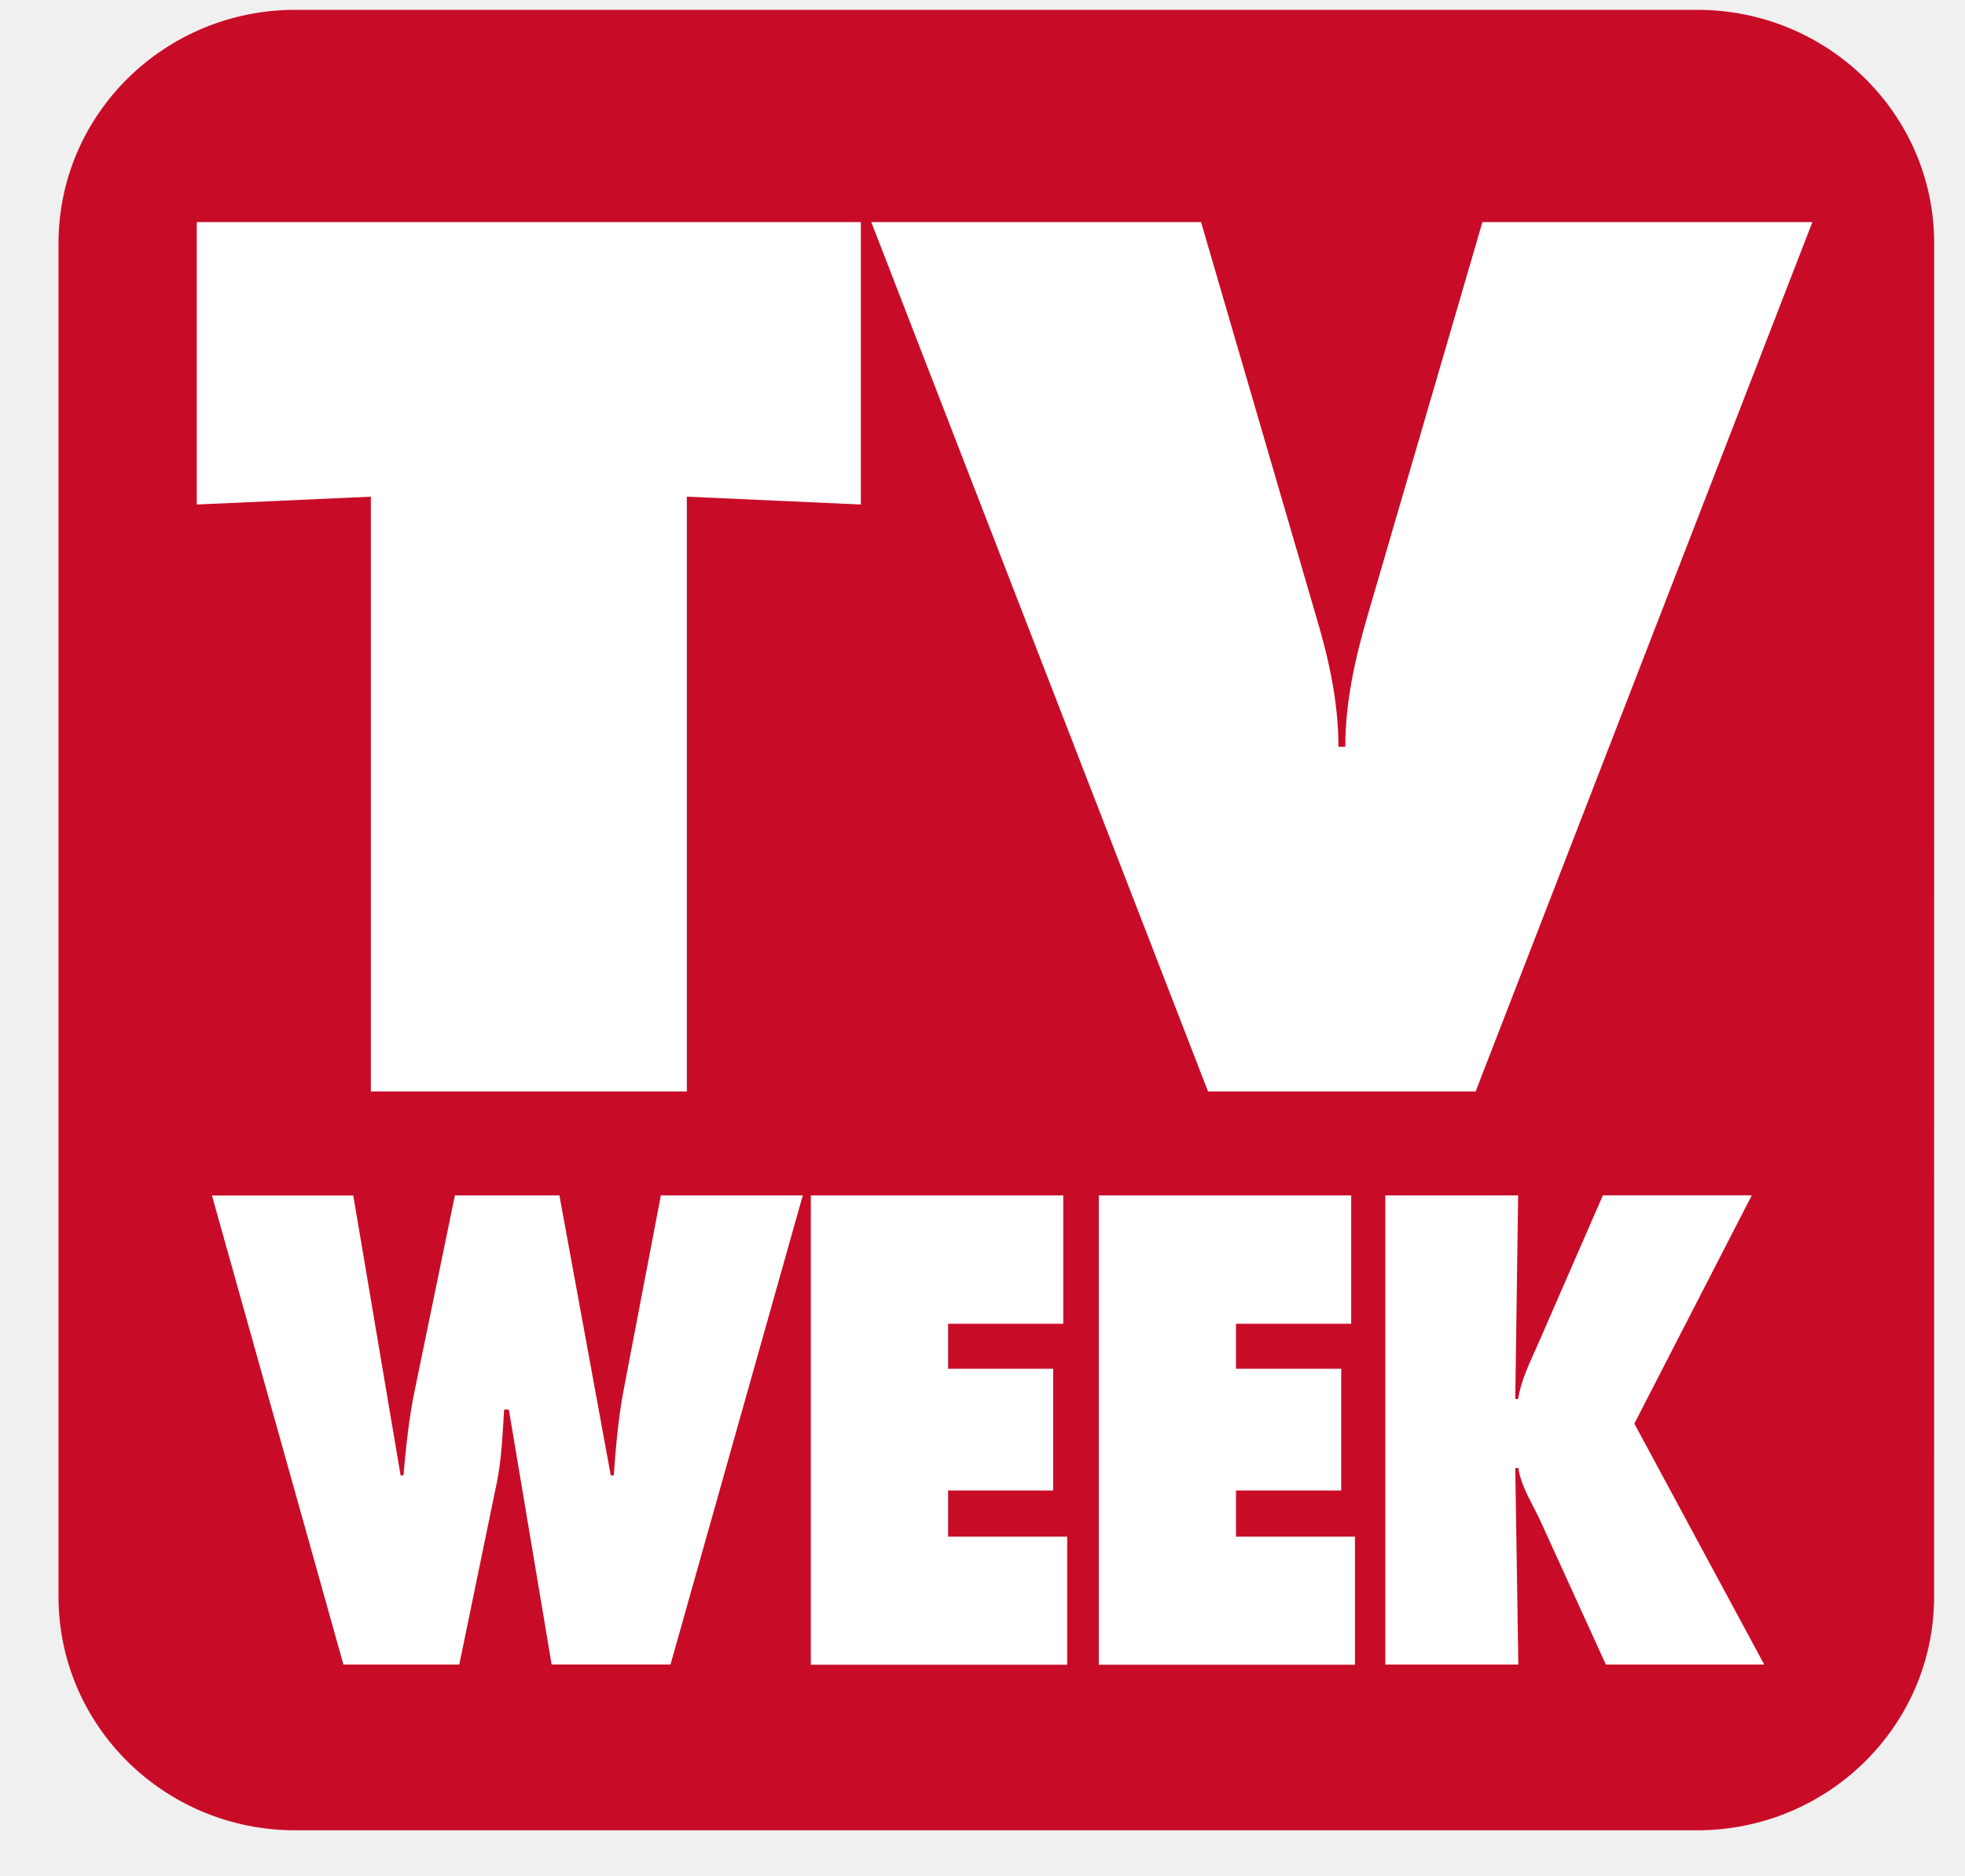
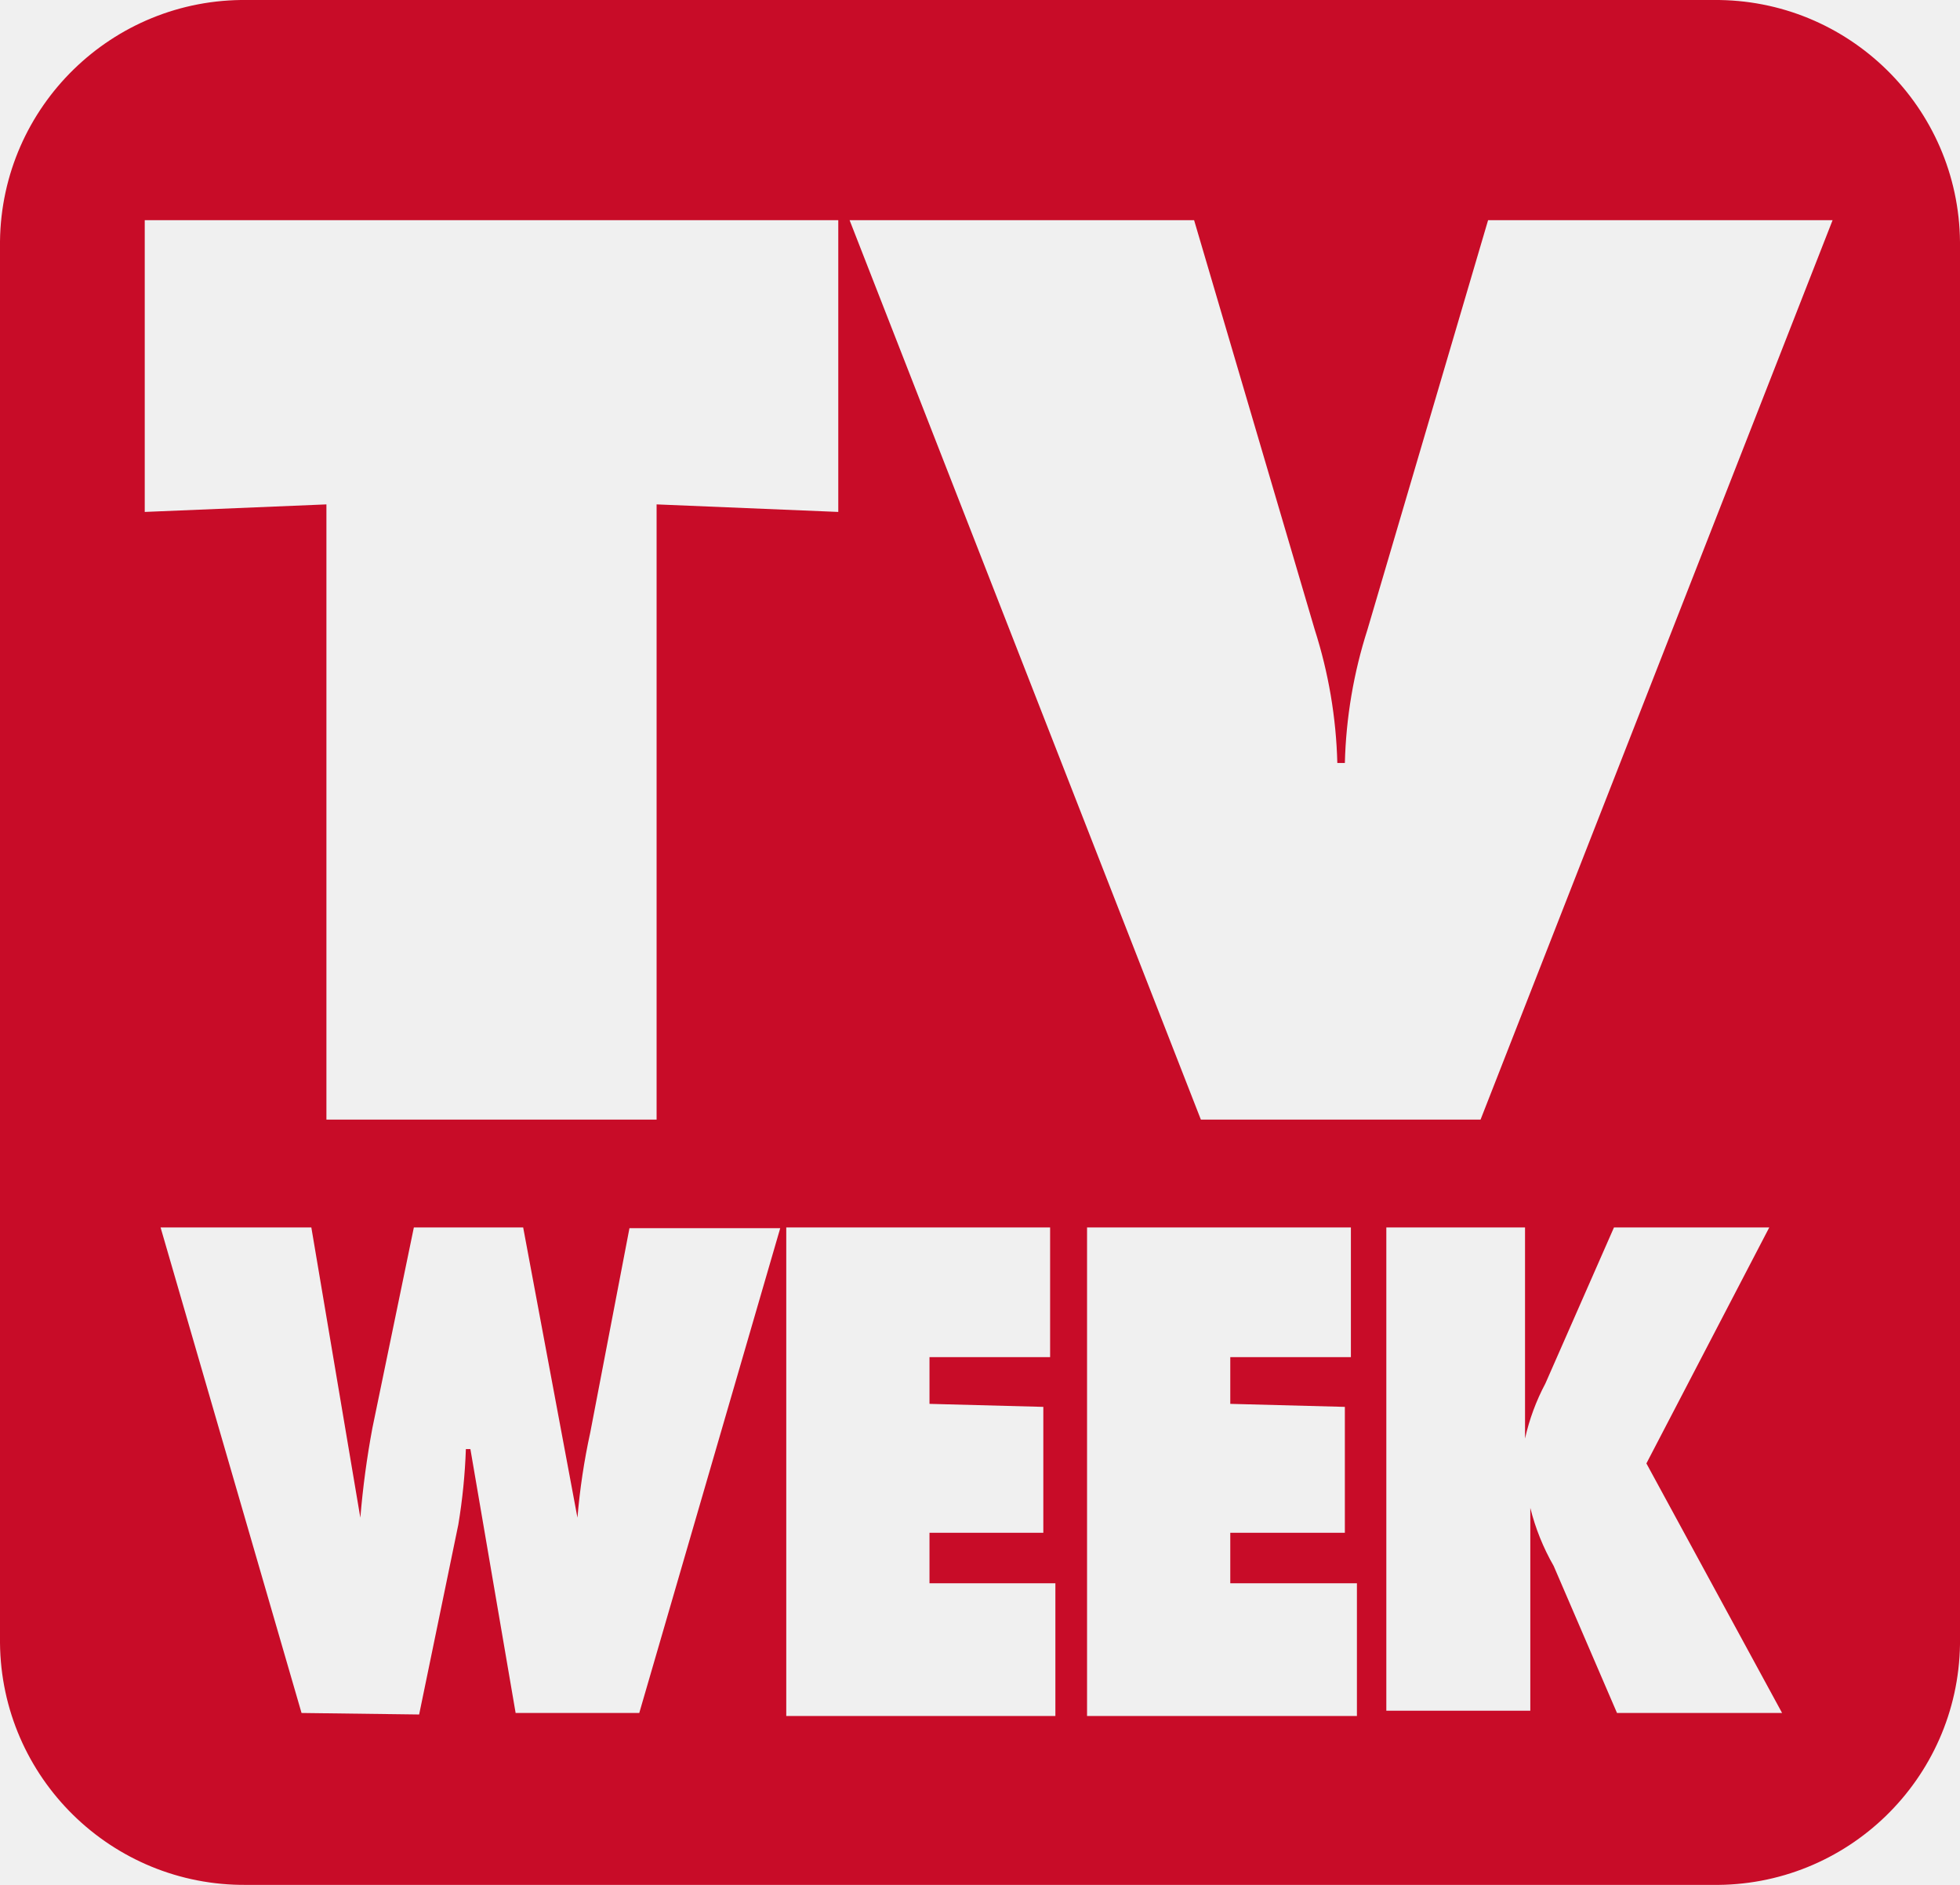
- <svg xmlns="http://www.w3.org/2000/svg" width="22px" height="21px" viewBox="0 0 22 21" version="1.1">
-   <g id="Page-1" stroke="none" stroke-width="1" fill="none" fill-rule="evenodd">
-     <g id="TVWEEK-logo" transform="translate(0, -2)">
-       <path d="M21.654,18.824 C21.654,20.3 20.465,21.494 19,21.494 L3.307,21.494 C1.842,21.494 0.655,20.3 0.655,18.824 L0.655,3.356 C0.655,1.882 1.843,0.688 3.307,0.688 L19.001,0.688 C20.468,0.688 21.655,1.882 21.655,3.356 L21.654,18.824 Z" id="Path" />
-       <path d="M21.654,19.877 C21.654,21.324 20.465,22.494 19,22.494 L3.307,22.494 C1.842,22.494 0.655,21.324 0.655,19.877 L0.655,4.725 C0.655,3.28 1.843,2.11 3.307,2.11 L19.001,2.11 C20.468,2.11 21.655,3.28 21.655,4.725 L21.654,19.877 Z" id="Path" fill="#C80C28" />
-       <g id="Group" transform="translate(2, 4)" fill="#FFFFFF">
-         <path d="M1.955,11.385 L2.485,14.52 L2.517,14.52 C2.546,14.202 2.579,13.866 2.646,13.555 L3.093,11.385 L4.263,11.385 L4.838,14.52 L4.872,14.52 C4.893,14.215 4.922,13.894 4.976,13.596 L5.399,11.385 L6.988,11.385 L5.507,16.637 L4.176,16.637 L3.697,13.783 L3.644,13.783 C3.627,14.055 3.617,14.319 3.567,14.578 L3.142,16.638 L1.845,16.638 L0.373,11.386 L1.955,11.386 L1.955,11.385 Z" id="Path" />
-         <polygon id="Path" points="7.078 11.385 9.904 11.385 9.904 12.822 8.615 12.822 8.615 13.326 9.791 13.326 9.791 14.689 8.615 14.689 8.615 15.206 9.948 15.206 9.948 16.64 7.078 16.64" />
-         <polygon id="Path" points="10.302 11.385 13.128 11.385 13.128 12.822 11.838 12.822 11.838 13.326 13.016 13.326 13.016 14.689 11.838 14.689 11.838 15.206 13.17 15.206 13.17 16.64 10.302 16.64 10.302 11.385" />
-         <path d="M13.51,11.385 L14.997,11.385 L14.965,13.664 L14.997,13.664 C15.031,13.447 15.127,13.261 15.21,13.071 L15.946,11.384 L17.613,11.384 L16.298,13.94 L17.752,16.638 L15.979,16.638 L15.255,15.049 C15.166,14.849 15.031,14.653 14.999,14.438 L14.965,14.438 L14.999,16.638 L13.51,16.638 L13.51,11.385 Z" id="Path" />
-         <polygon id="Path" points="0.203 0.487 7.638 0.487 7.638 3.649 5.69 3.561 5.69 10.221 2.152 10.221 2.152 3.561 0.203 3.649" />
-         <path d="M18.291,0.487 L14.521,10.221 L11.525,10.221 L7.755,0.487 L11.447,0.487 L12.739,4.915 C12.882,5.394 12.985,5.871 12.985,6.362 L13.062,6.362 C13.062,5.872 13.166,5.394 13.305,4.915 L14.597,0.487 L18.291,0.487 Z" id="Path" />
-       </g>
-     </g>
-   </g>
+ <svg xmlns="http://www.w3.org/2000/svg" width="26" height="25">
+   <path d="M26 3.21A3.24 3.24 0 0 0 22.73 0H3.28A3.24 3.24 0 0 0 0 3.2v18.59A3.24 3.24 0 0 0 3.27 25h19.44A3.24 3.24 0 0 0 26 21.81V3.21zm-10.16-.29l1.6 5.43a6.32 6.32 0 0 1 .3 1.77h.1a6.32 6.32 0 0 1 .3-1.77l1.6-5.43h4.57l-4.67 11.93h-3.71L11.27 2.92zM4 22.72l-1.87-6.44h2l.65 3.85a11.74 11.74 0 0 1 .16-1.19l.55-2.66h1.45l.72 3.85A8.65 8.65 0 0 1 7.83 19l.52-2.71h2l-1.87 6.43H6.84l-.6-3.5h-.06a7.74 7.74 0 0 1-.1 1l-.52 2.52zm9.84-4.06v1.67h-1.51V21H14v1.76h-3.57v-6.48h3.5V18h-1.6v.62zm4 0v1.67h-1.52V21H18v1.76h-3.58v-6.48h3.5V18h-1.6v.62zm2.77 2.11a3 3 0 0 1-.31-.77v2.69h-1.91v-6.41h1.84v2.8a2.89 2.89 0 0 1 .27-.73l.91-2.07h2.06l-1.63 3.13 1.8 3.31h-2.19zM1.92 2.92h9.2v3.87l-2.41-.1v8.16H4.33V6.69l-2.41.1z" fill="#c80c28" />
</svg>
